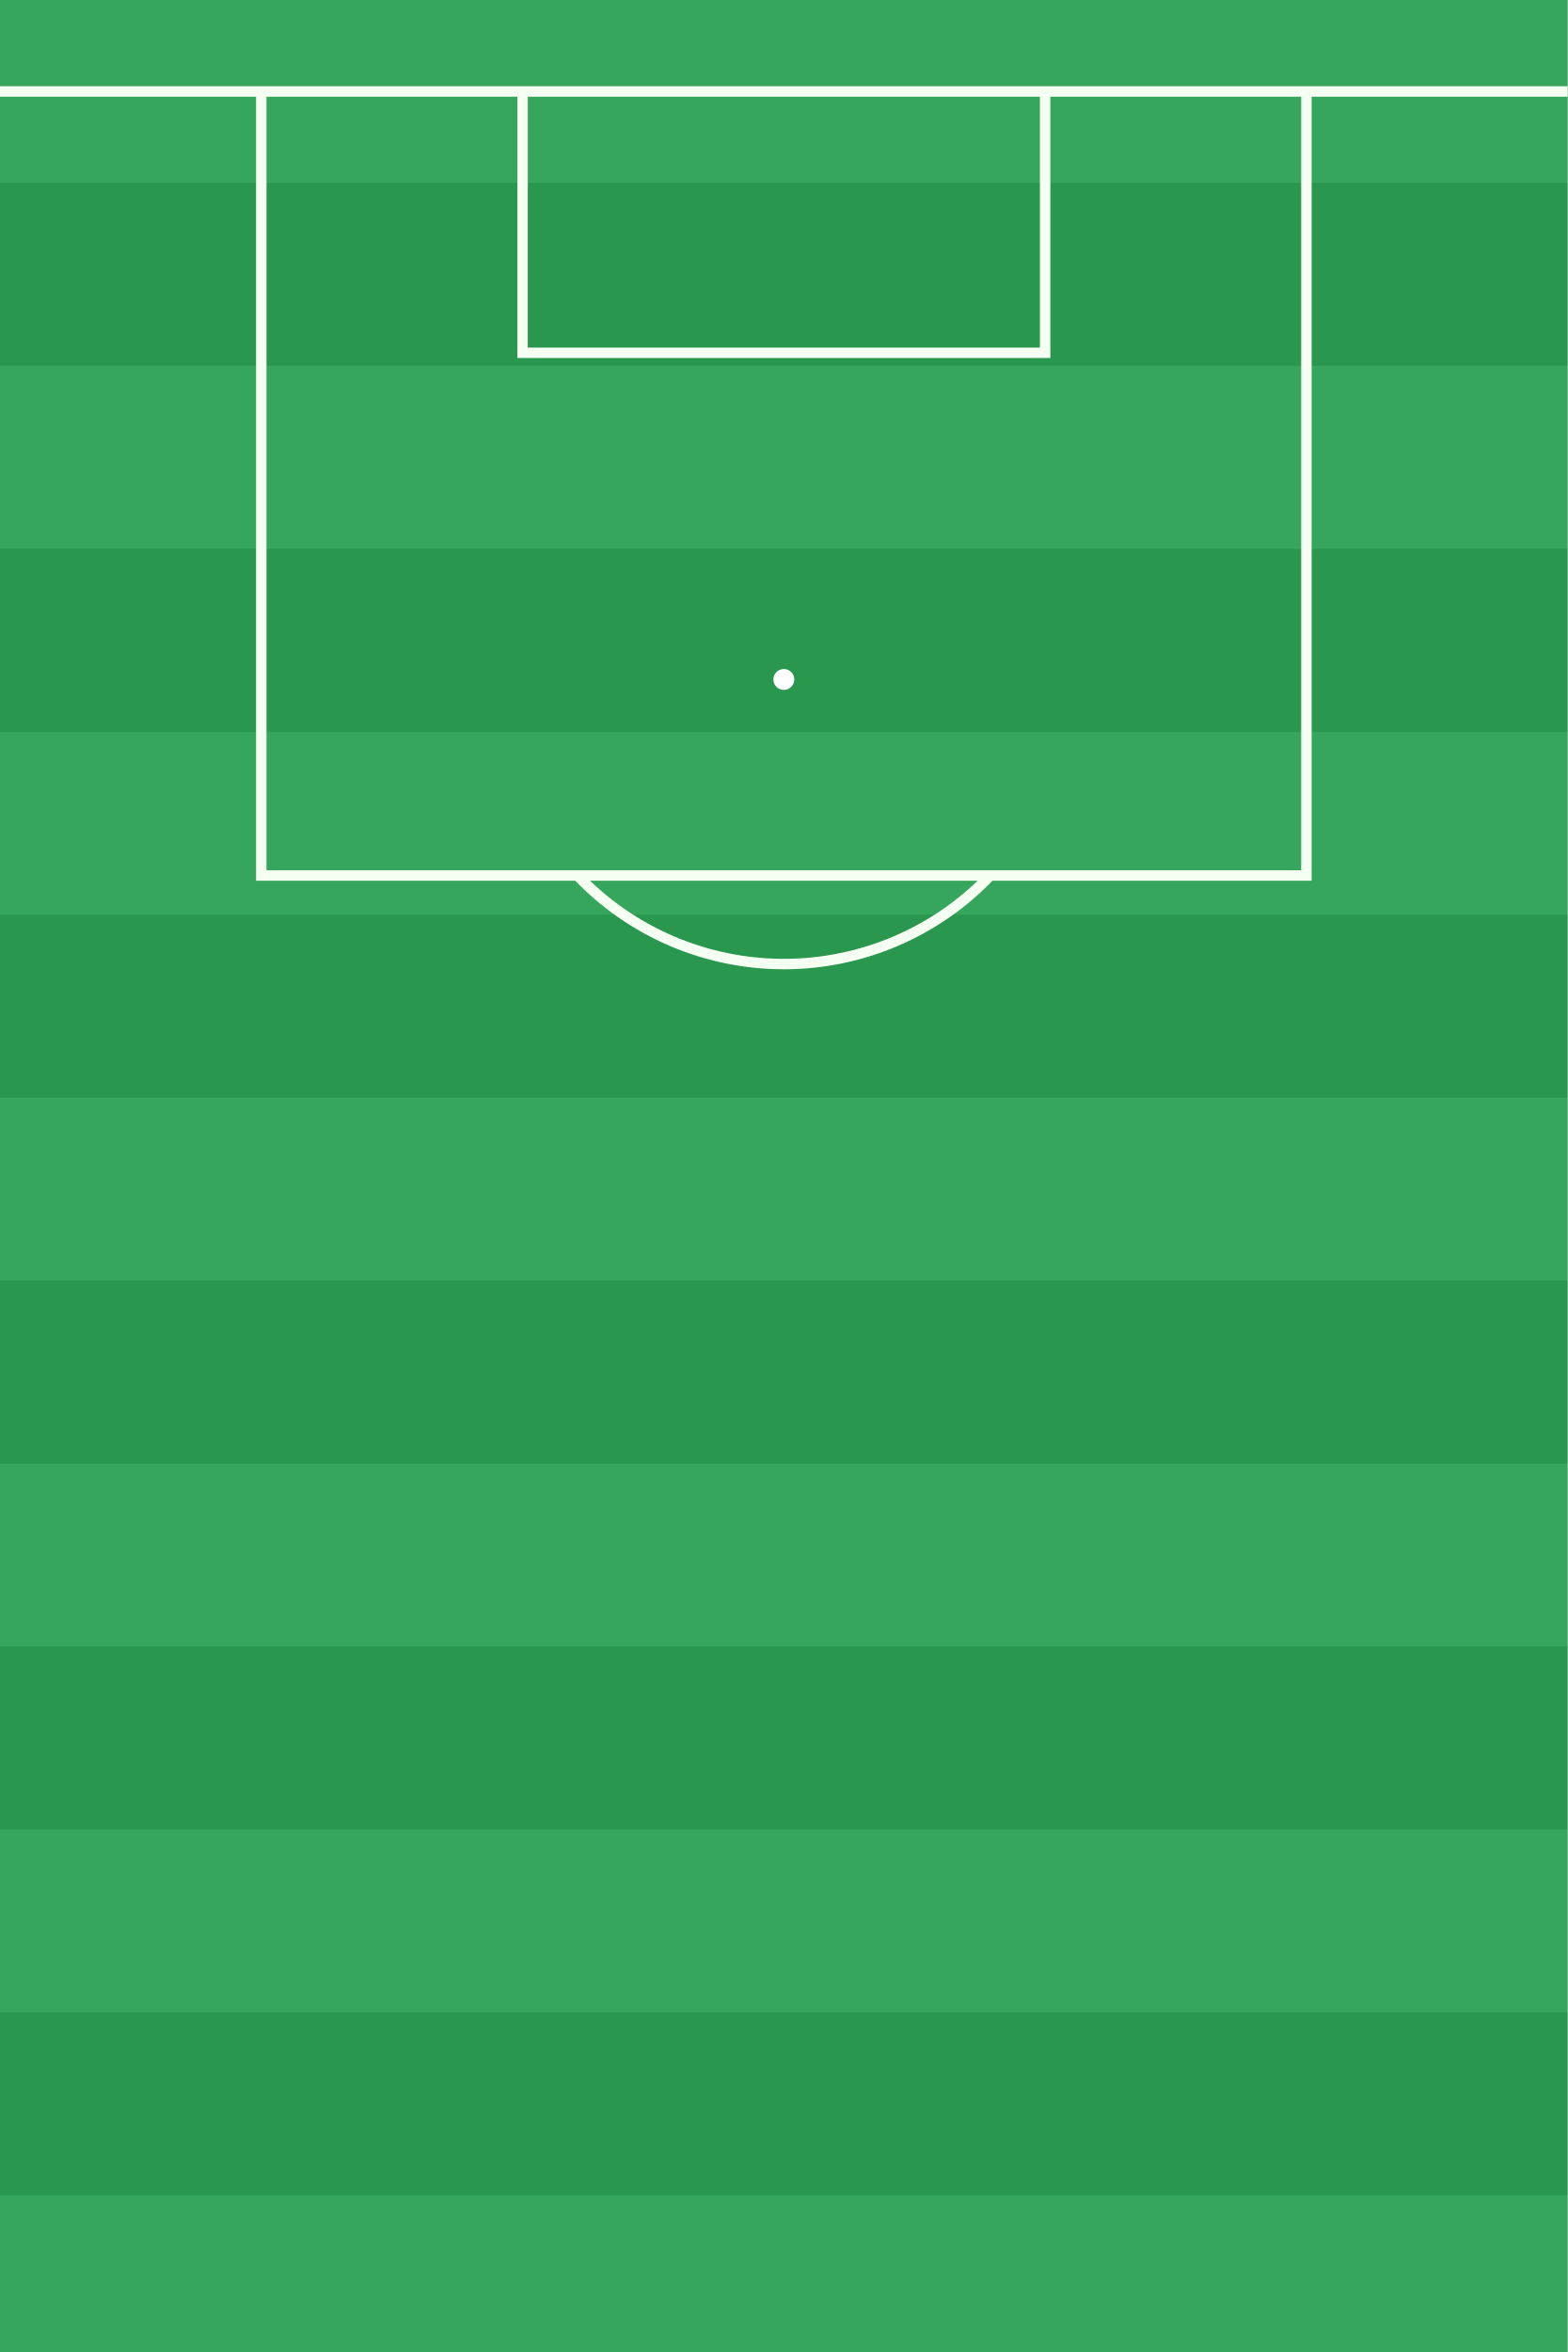
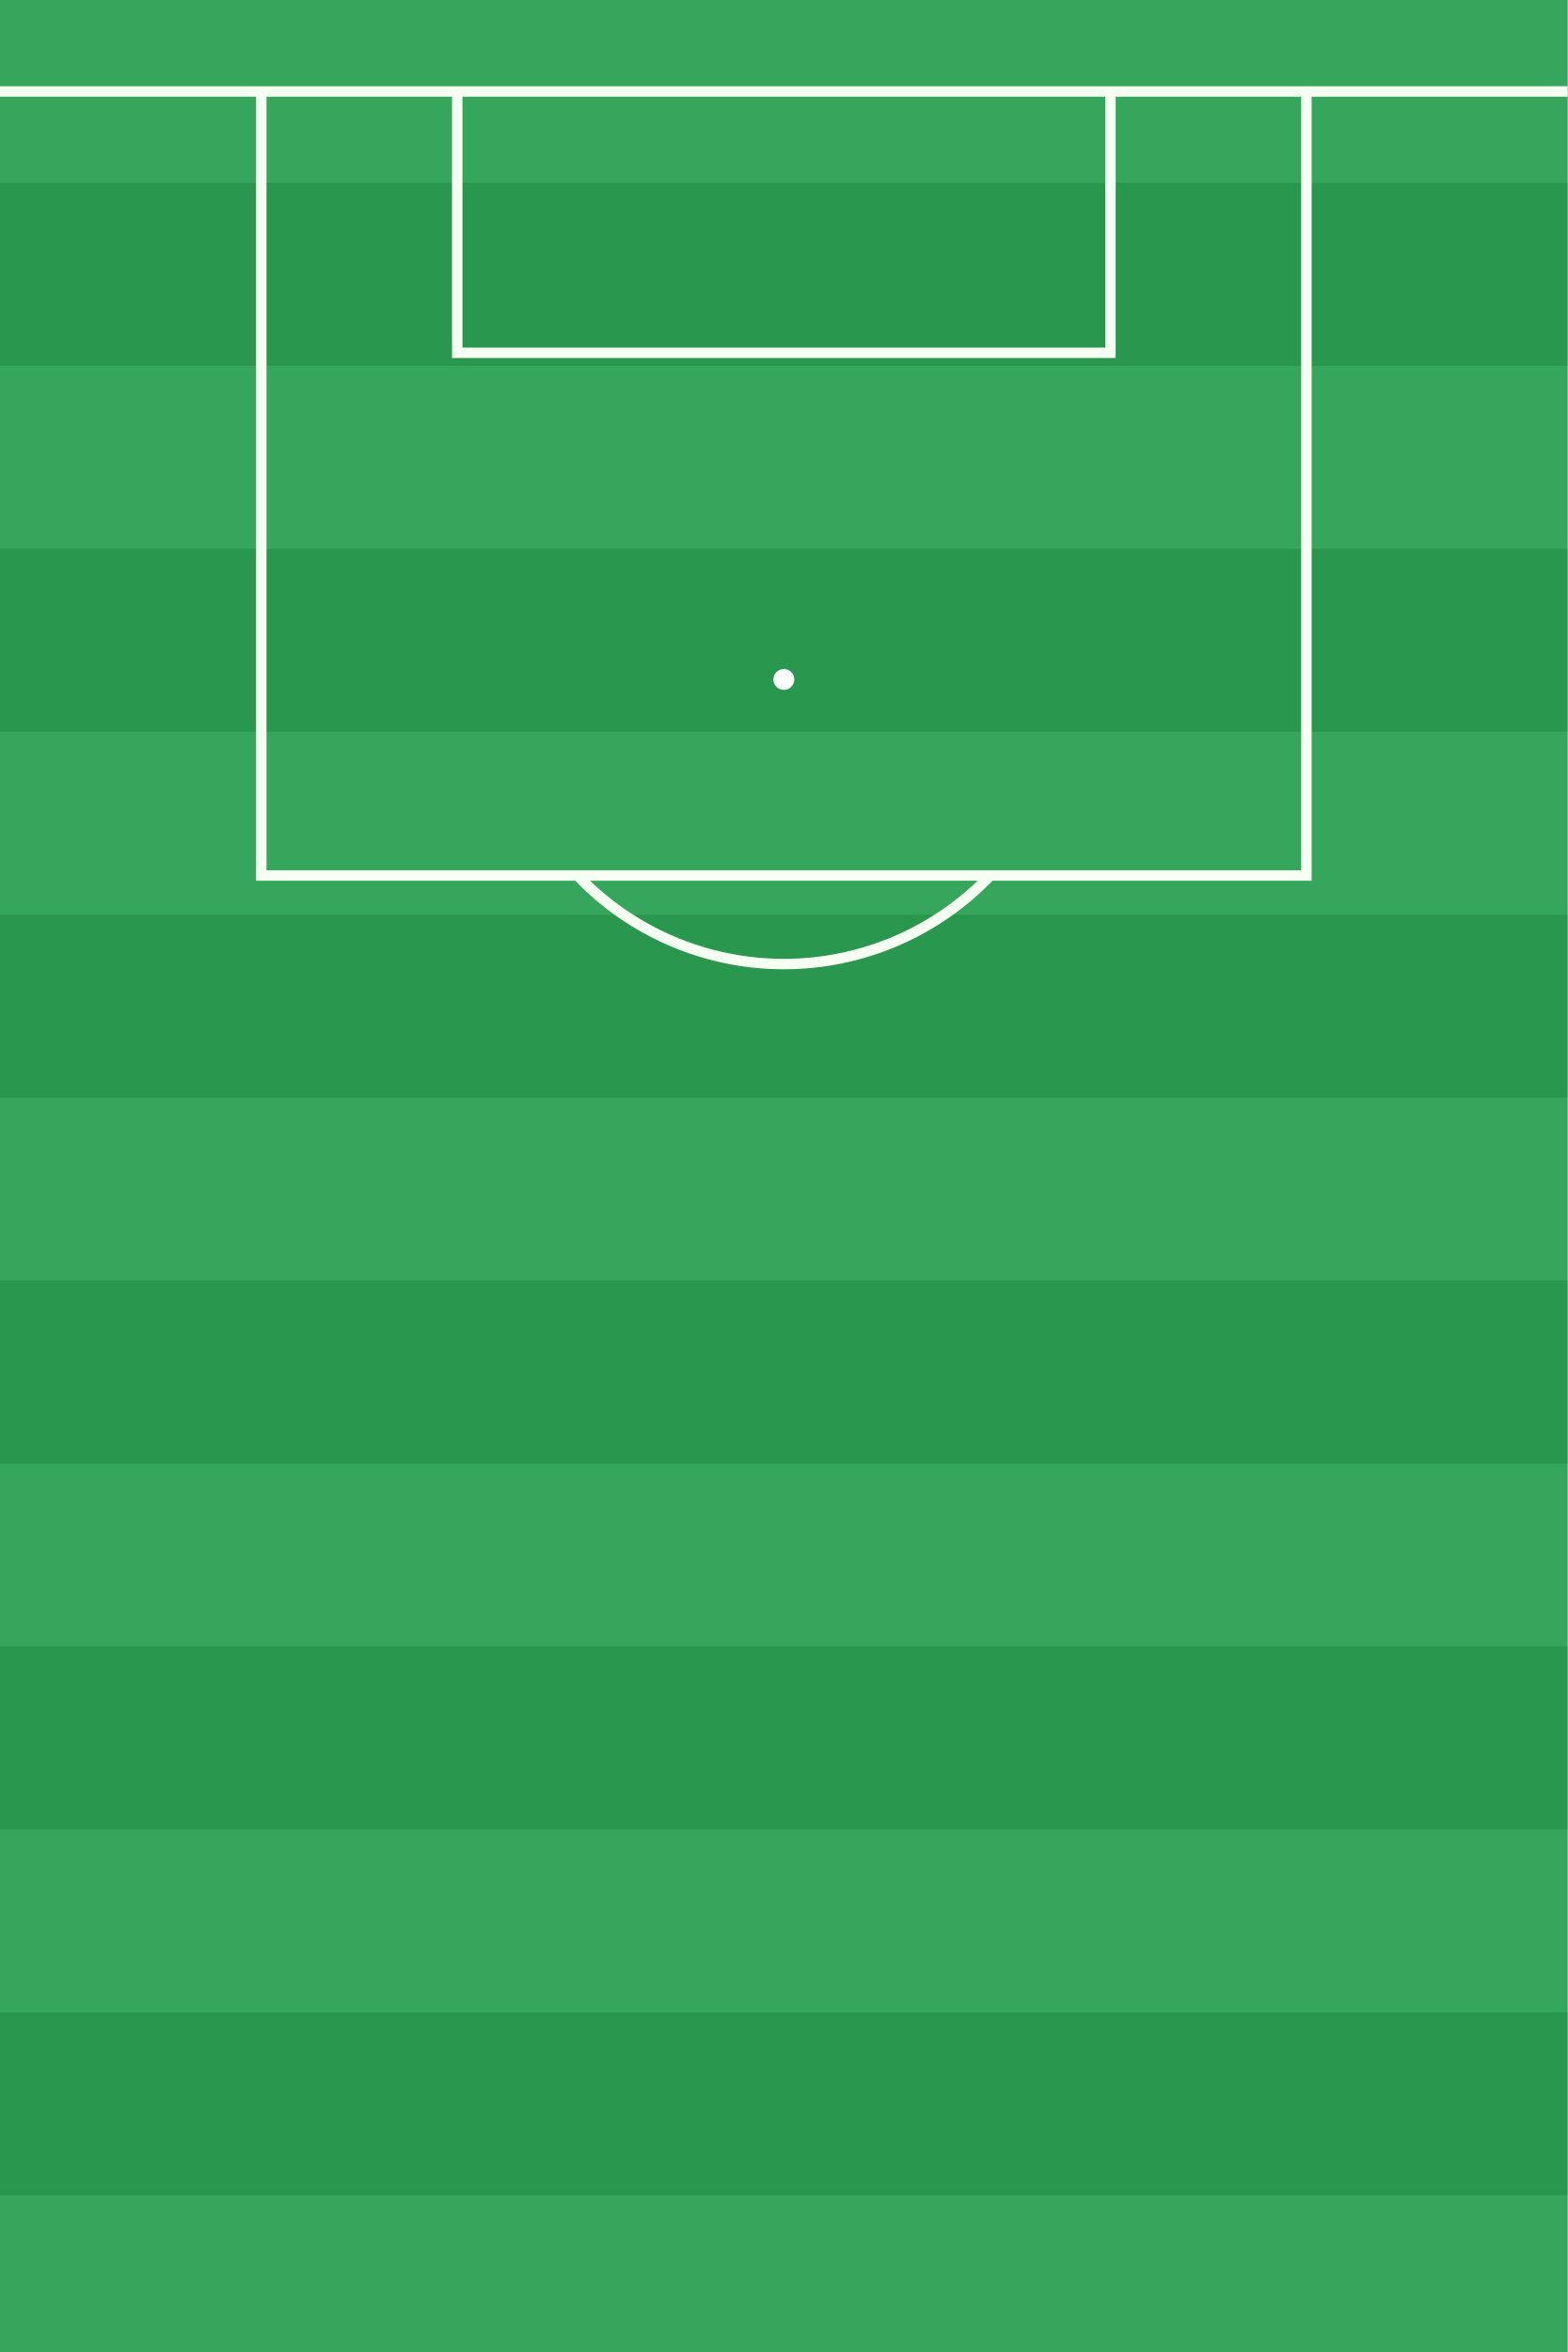
<svg xmlns="http://www.w3.org/2000/svg" viewBox="0 0 600 900">
  <defs>
    <pattern id="grass" width="600" height="140" patternUnits="userSpaceOnUse">
      <rect width="600" height="140" fill="#29974e" />
      <rect width="600" height="70" fill="#35a65b" />
    </pattern>
  </defs>
  <rect width="600" height="900" fill="url(#grass)" />
  <g fill="none" stroke="#f5fff2" stroke-width="4">
-     <path d="M0 35H600 M100 35V335H500V35 M200 35V135H400V35 M221 335 A109 109 0 0 0 379 335" />
+     <path d="M0 35H600 M100 35V335H500V35 M175 35V135H425V35 M221 335 A109 109 0 0 0 379 335" />
  </g>
  <circle cx="300" cy="260" r="4" fill="white" />
</svg>
